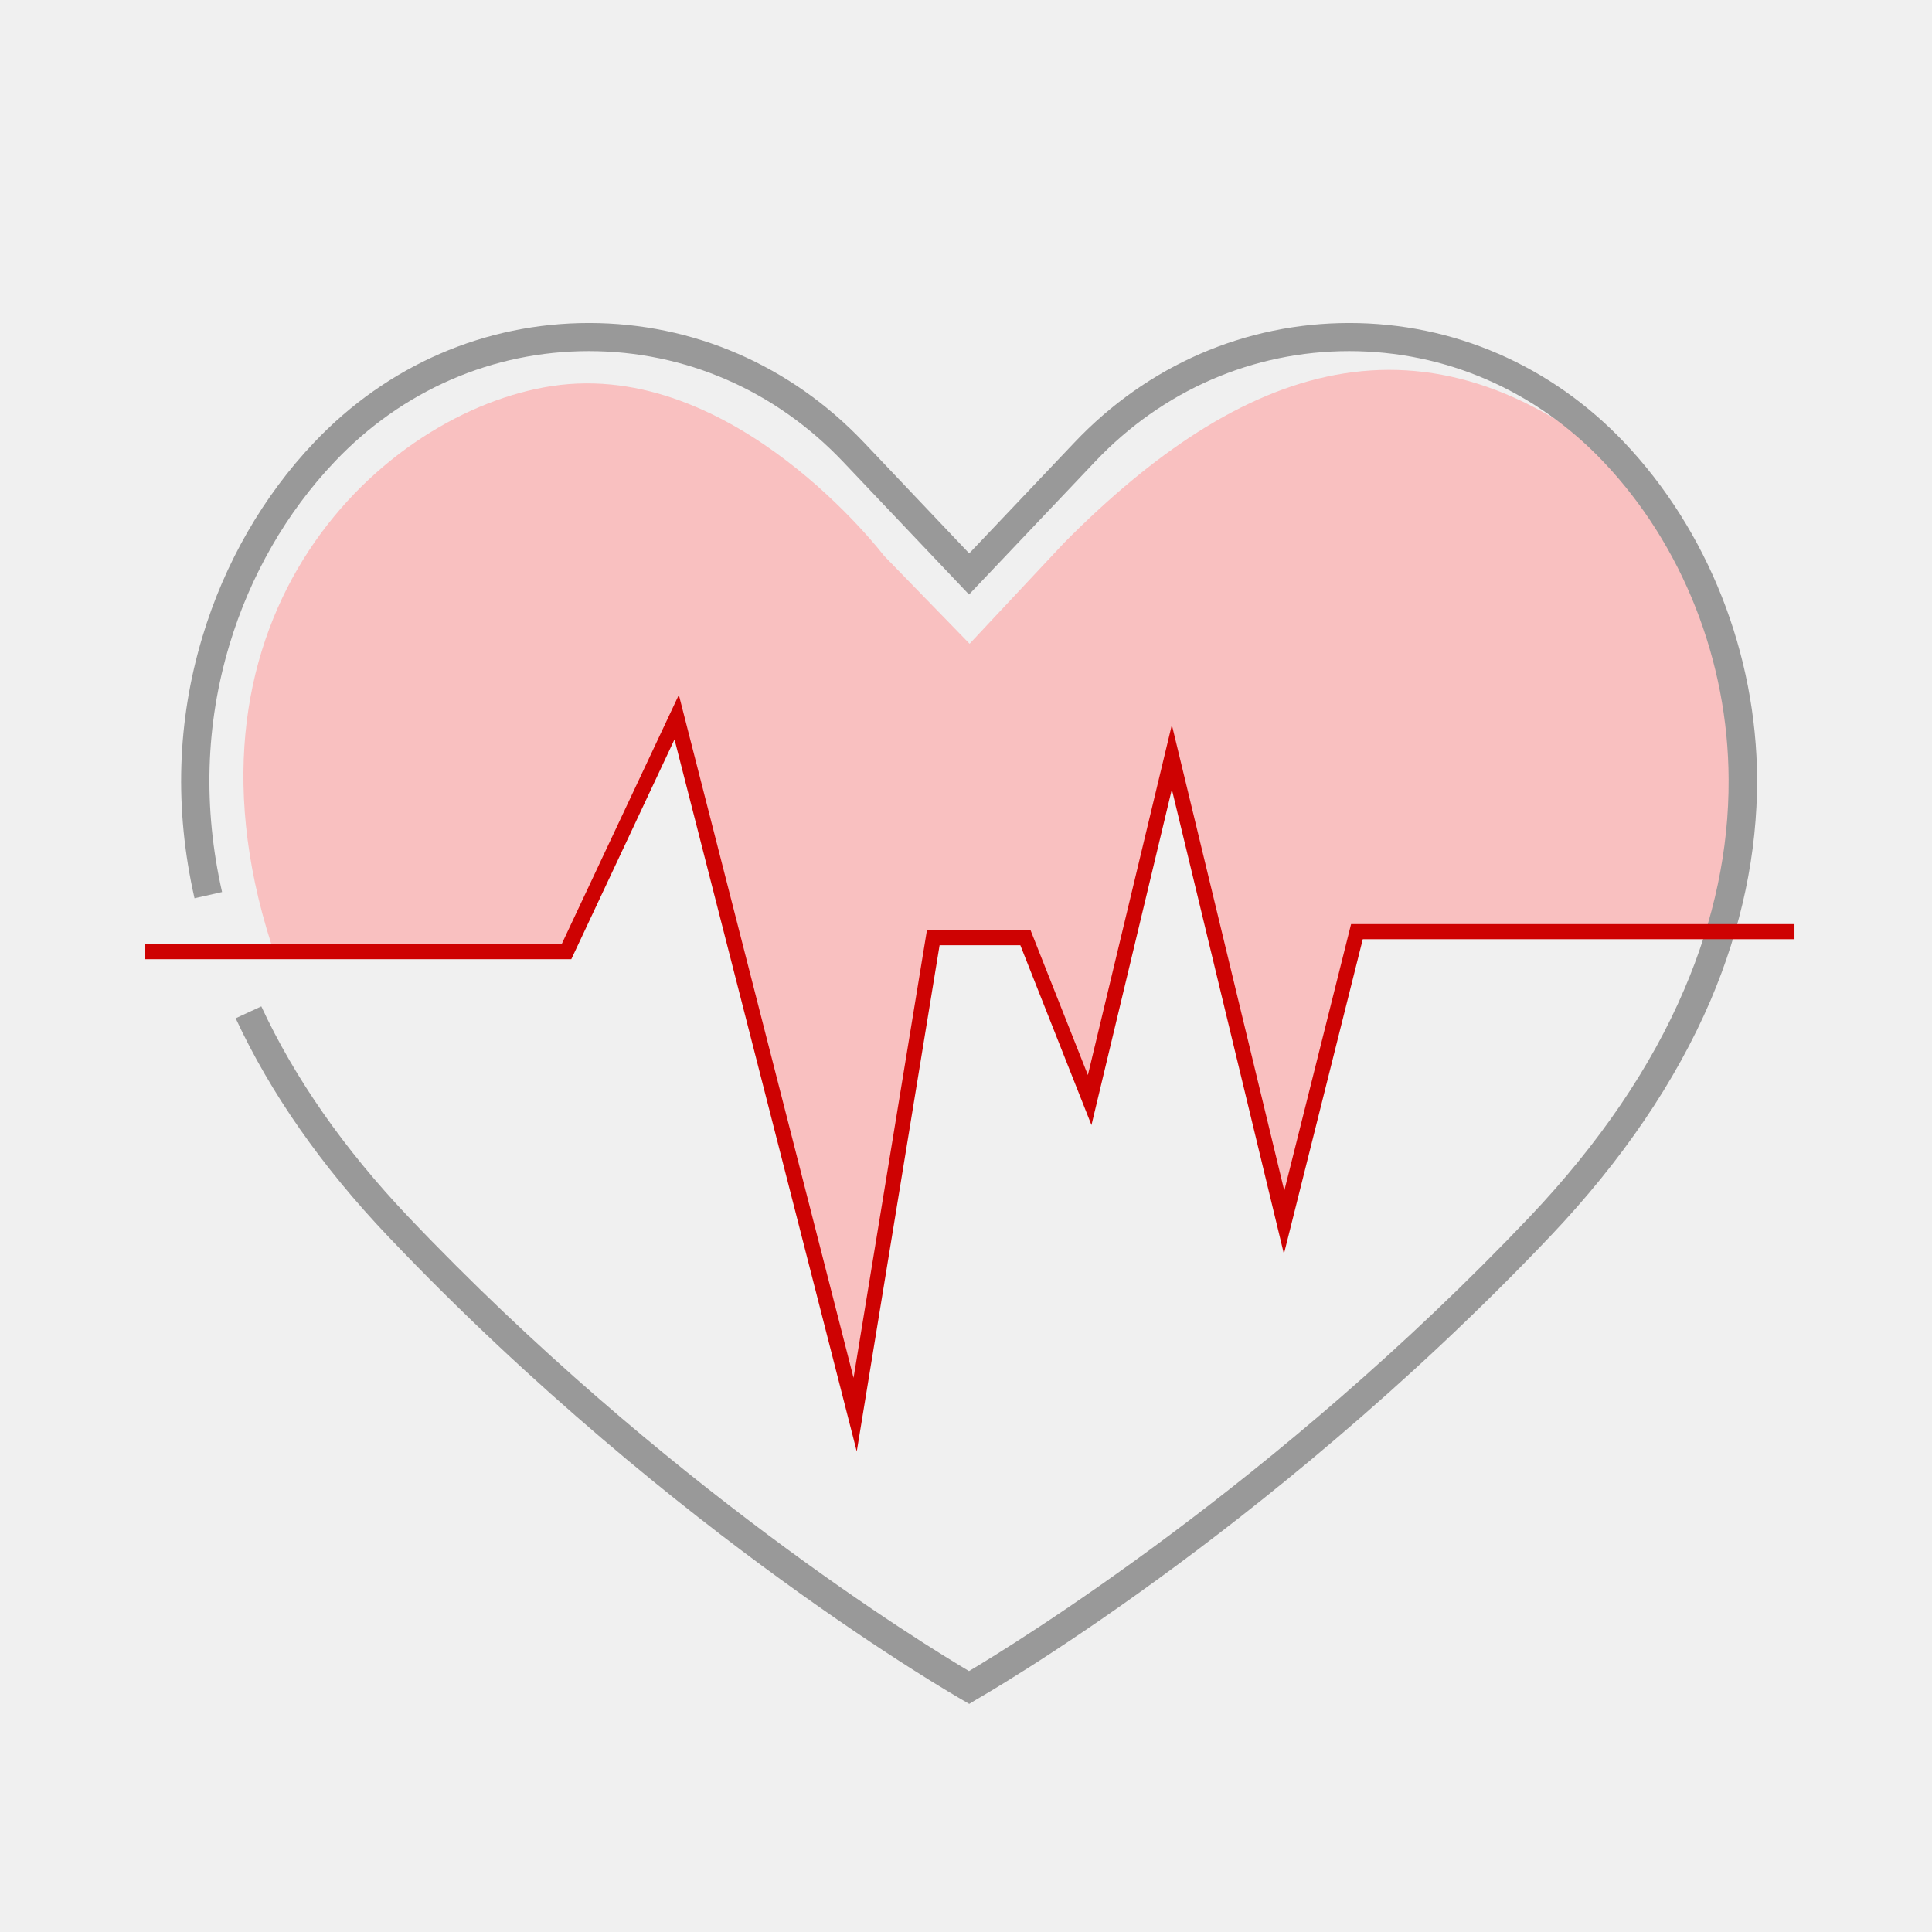
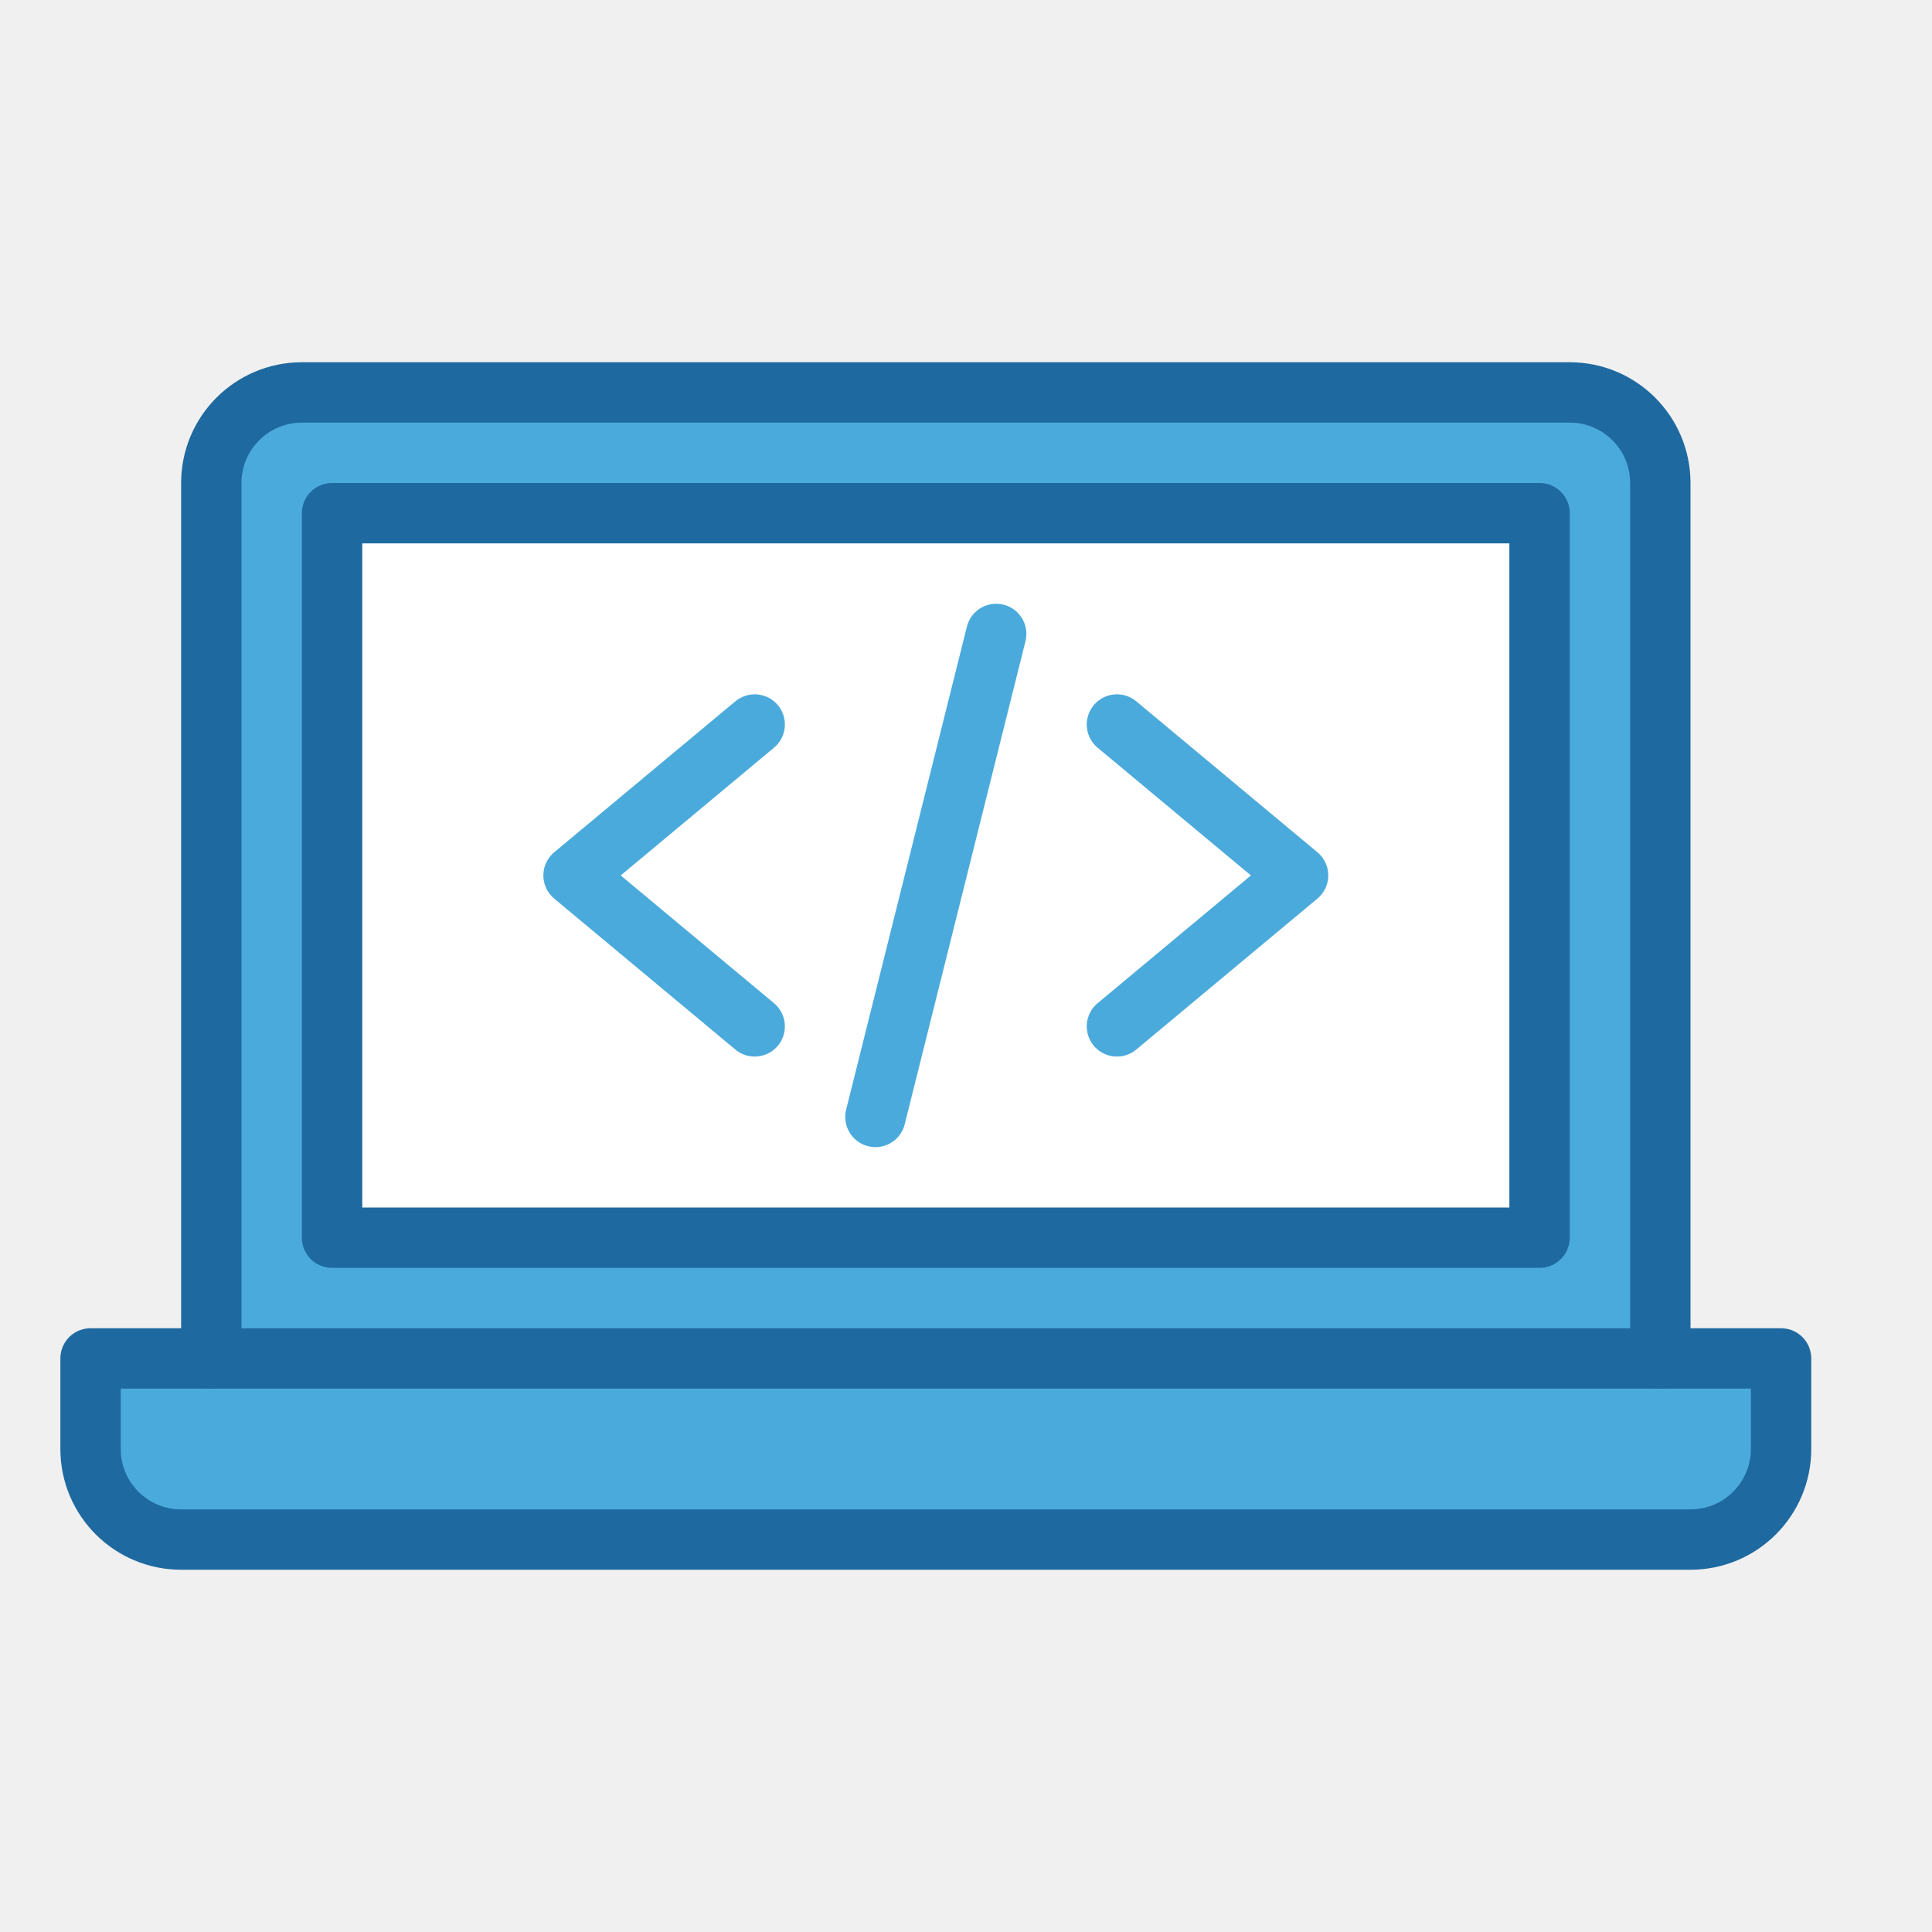
- <svg xmlns="http://www.w3.org/2000/svg" width="800px" height="800px" viewBox="0 0 1024 1024" class="icon" version="1.1">
-   <path d="M143.8 500.4h156.5l58.4-120.3 92.9 363.1L494.7 497h48.9l34 86.1 43.6-181.7 59.5 246.5 38.6-154.1h191.9s40.5-167.7-48.9-244.1c-107.7-92.1-204.5-56.6-298.3 38l-50.1 53.5-45.4-46.7S389.1 190 292.6 204.6c-89.1 13.5-205 120.5-148.8 295.8z" fill="#F9C0C0" />
-   <path d="M513.7 903.1l-4.3-2.5c-0.3-0.2-39.2-22.4-95.8-63.6-52.2-37.9-130.6-100.3-208-181.8-35.2-37-62.3-75.9-80.7-115.5l13.6-6.3c17.7 38.1 43.9 75.7 77.9 111.5 134.9 142 274.5 227.4 297.2 240.8 22.9-13.6 162.5-99 297.2-240.8 36.7-38.7 64.3-79.2 81.9-120.5 15.8-36.8 23.7-74.3 23.5-111.3-0.2-62.8-24.4-124.2-66.4-168.4-35.9-37.8-83.7-58.6-134.7-58.6s-98.9 20.8-134.7 58.6l-66.8 70.4-66.8-70.4c-35.9-37.8-83.7-58.6-134.7-58.6s-98.9 20.8-134.7 58.6c-25.5 26.8-44.8 60.4-55.8 97.1-12.7 42.3-14 86.3-3.9 131l-14.6 3.3c-10.7-47.2-9.3-93.8 4.2-138.6 11.7-39 32.2-74.6 59.3-103.1 38.7-40.8 90.4-63.2 145.6-63.2s106.9 22.5 145.6 63.2l55.9 58.9 55.9-58.9c38.7-40.8 90.4-63.2 145.6-63.2s106.9 22.5 145.6 63.2c44.5 46.9 70.2 112 70.5 178.6 0.1 39.1-8.2 78.6-24.7 117.3-18.4 42.9-46.9 84.9-84.9 124.9-77.4 81.5-155.9 143.9-208 181.8-56.6 41.2-95.5 63.4-95.9 63.6l-4.1 2.5z" fill="#999999" />
-   <path d="M454.1 769.3l-96.6-377.4-54.7 116.5H76.6v-8h221.1l62.1-132.1 92.6 362L491.3 493h54.9l30.4 76.8 44.5-185.6 59.6 246.9 35.4-141.3h235v8H722.3l-41.8 166.8-59.4-246.2-42.6 177.9-37.7-95.3H498z" fill="#CE0202" />
+ <svg xmlns="http://www.w3.org/2000/svg" width="800px" height="800px" viewBox="0 0 64 64" version="1.1">
+   <defs>
+ 
+ </defs>
+   <g id="General" stroke="none" stroke-width="1" fill="none" fill-rule="evenodd">
+     <g id="SLICES-64px" transform="translate(-90, -300)">
+ 
+ </g>
+     <g id="ICONS" transform="translate(-85, -295)">
+       <g id="com-laptop-code" transform="translate(88, 308)">
+         <path d="M49,0 L7,0 C5.343,0 4,1.343 4,3 L4,32 L52,32 L52,3 C52,1.343 50.657,0 49,0" id="Fill-627" fill="#4BAADC">
+ 
+ </path>
+         <path d="M56,32 L56,35 C56,36.657 54.657,38 53,38 L3,38 C1.343,38 0,36.657 0,35 L0,32 L56,32 Z" id="Fill-628" fill="#4BAADC">
+ 
+ </path>
+         <polygon id="Fill-629" fill="#FFFFFF" points="8 28 48 28 48 4 8 4">
+ 
+ </polygon>
+         <path d="M52,32 L52,3 C52,1.343 50.657,0 49,0 L7,0 C5.343,0 4,1.343 4,3 L4,32" id="Stroke-630" stroke="#1E69A0" stroke-width="2" stroke-linecap="round" stroke-linejoin="round">
+ 
+ </path>
+         <path d="M56,32 L56,35 C56,36.657 54.657,38 53,38 L3,38 C1.343,38 0,36.657 0,35 L0,32 L56,32 Z" id="Stroke-631" stroke="#1E69A0" stroke-width="2" stroke-linecap="round" stroke-linejoin="round">
+ 
+ </path>
+         <polygon id="Stroke-632" stroke="#1E69A0" stroke-width="2" stroke-linecap="round" stroke-linejoin="round" points="8 28 48 28 48 4 8 4">
+ 
+ </polygon>
+         <polyline id="Stroke-633" stroke="#4BAADC" stroke-width="2" stroke-linecap="round" stroke-linejoin="round" points="22 11 16 16 22 21">
+ 
+ </polyline>
+         <polyline id="Stroke-634" stroke="#4BAADC" stroke-width="2" stroke-linecap="round" stroke-linejoin="round" points="34 11 40 16 34 21">
+ 
+ </polyline>
+         <path d="M26,24 L30,8" id="Stroke-635" stroke="#4BAADC" stroke-width="2" stroke-linecap="round" stroke-linejoin="round">
+ 
+ </path>
+       </g>
+     </g>
+   </g>
</svg>
